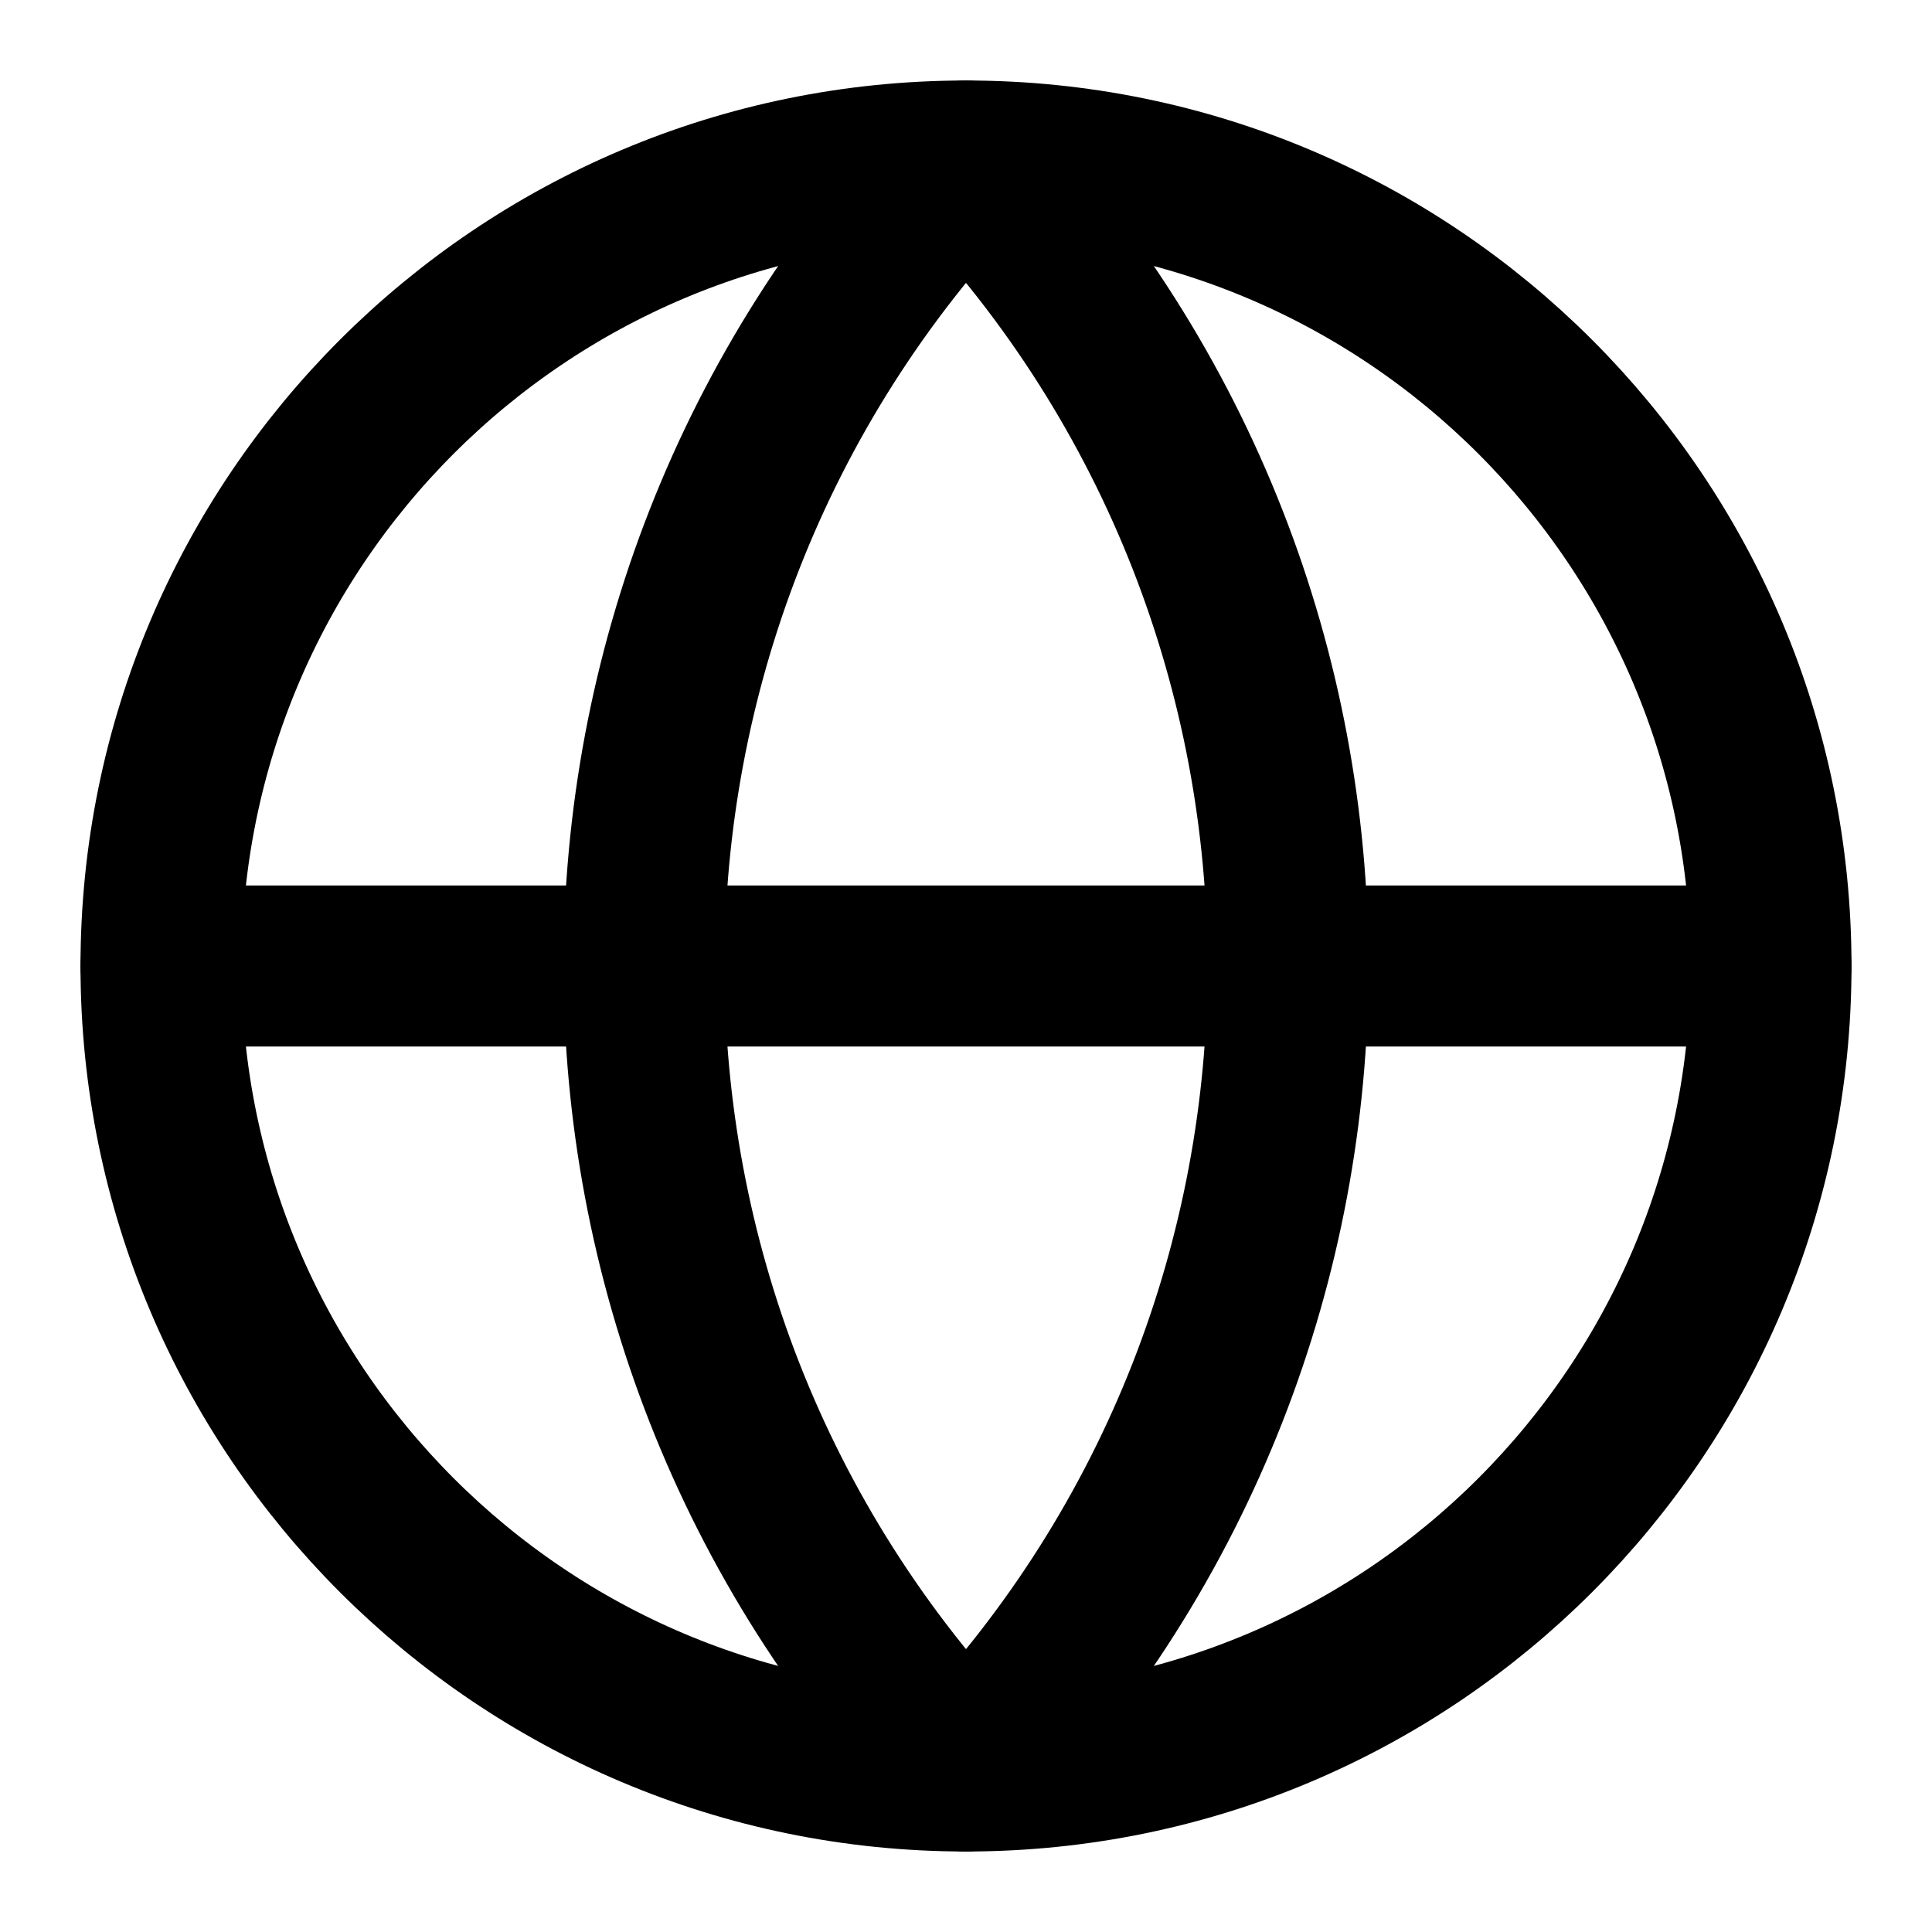
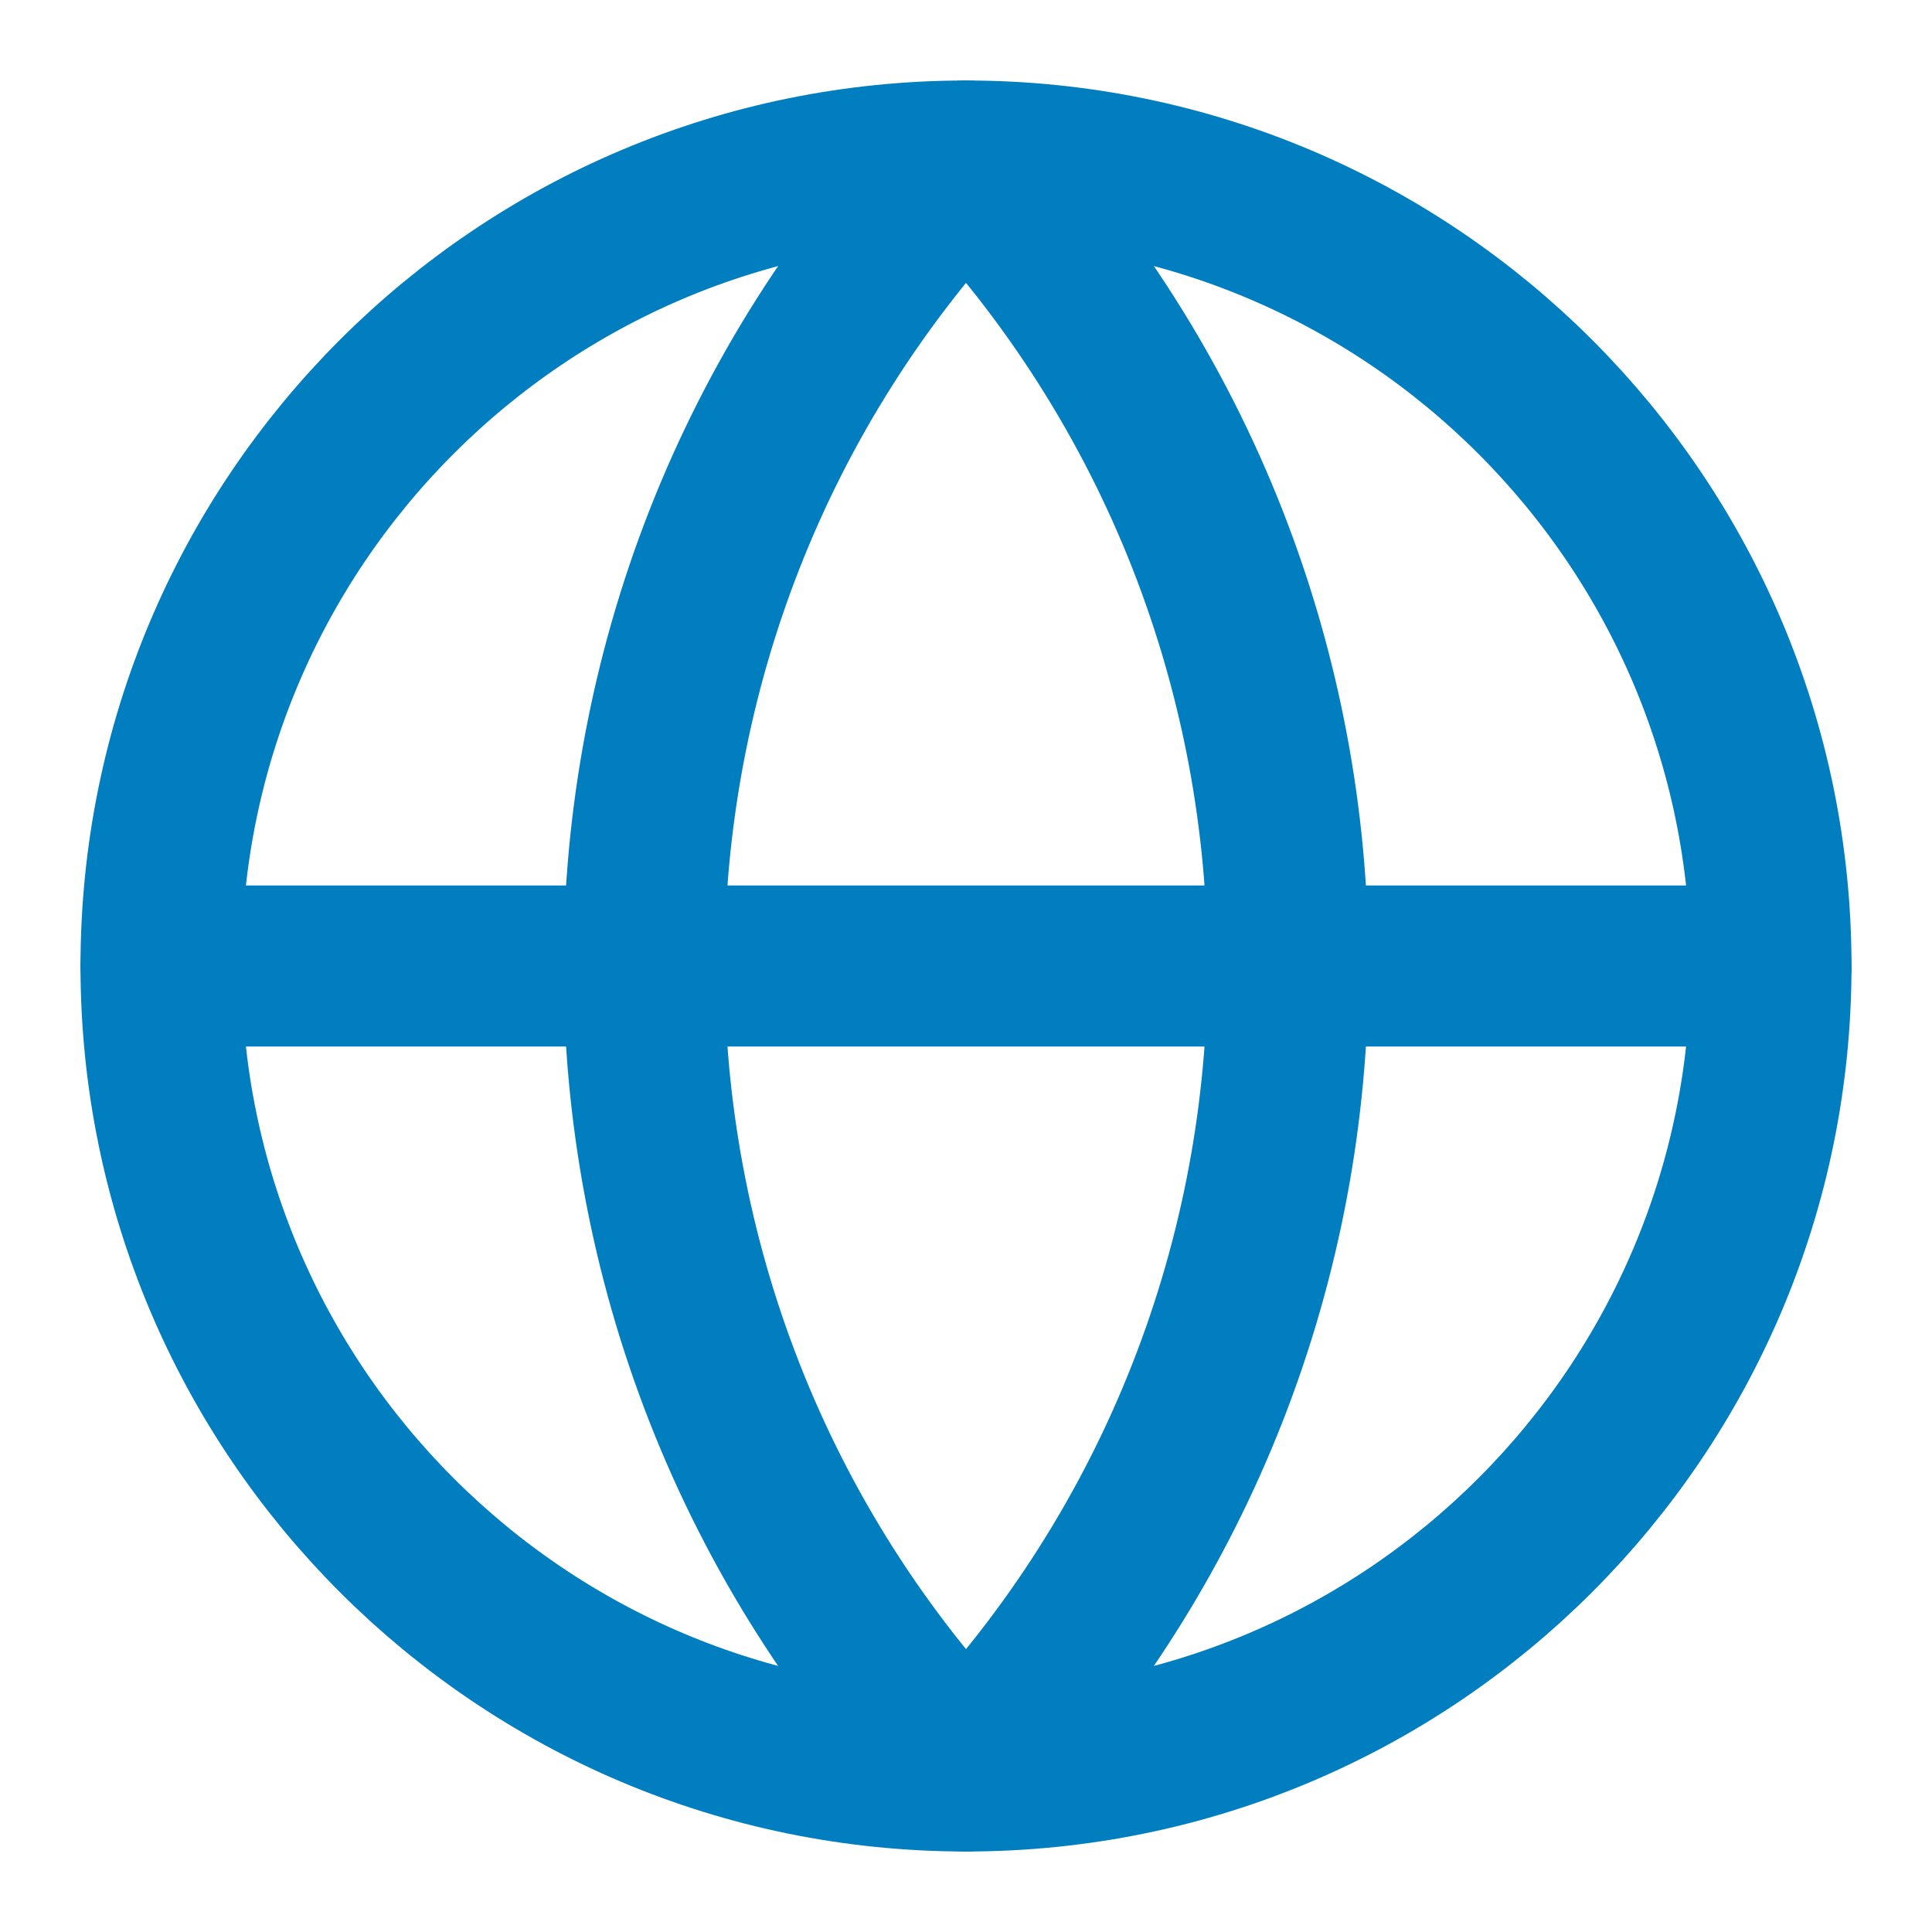
<svg xmlns="http://www.w3.org/2000/svg" viewBox="0 0 24 24" width="24" height="24">
  <defs>
    <style type="text/css" id="current-color-scheme">
-       .ColorScheme-Text { color: currentColor; }
+       .ColorScheme-Text { color: #007ebf; }
    </style>
  </defs>
  <g fill="none" stroke="currentColor" stroke-width="2" stroke-linecap="round" stroke-linejoin="round" class="ColorScheme-Text">
    <circle cx="12" cy="12" r="10" />
    <path d="M12 2a14.5 14.5 0 0 0 0 20 14.5 14.5 0 0 0 0-20" />
    <path d="M2 12h20" />
  </g>
</svg>
